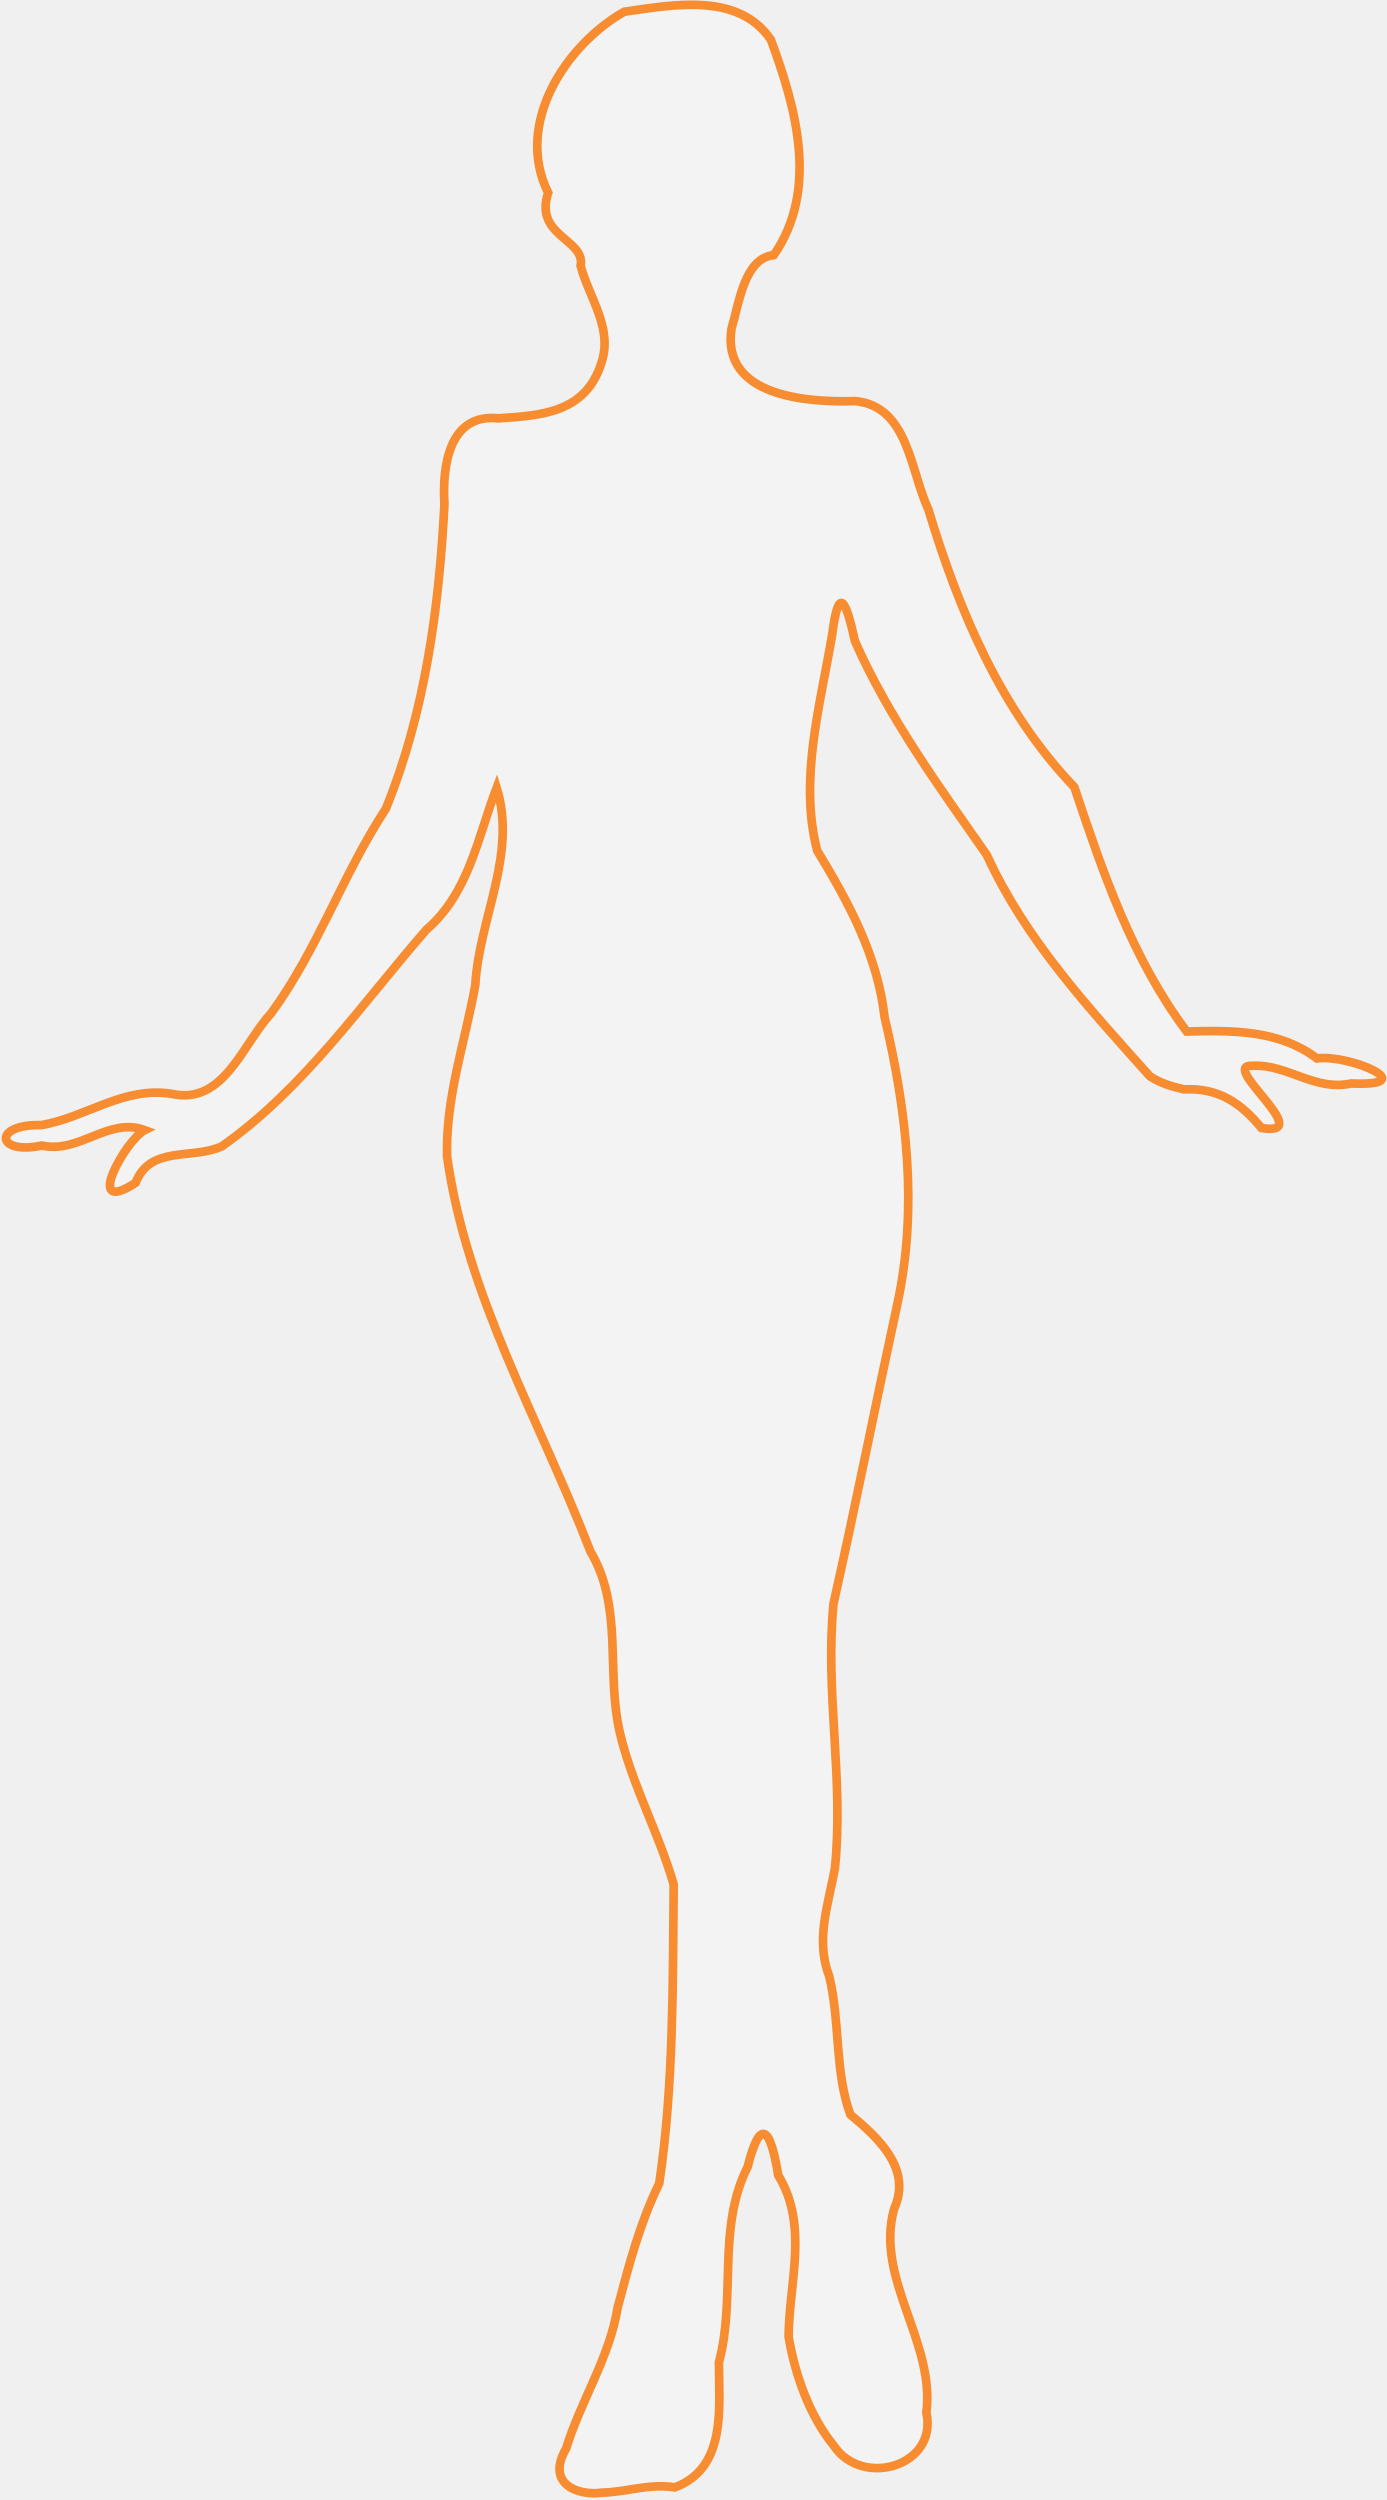
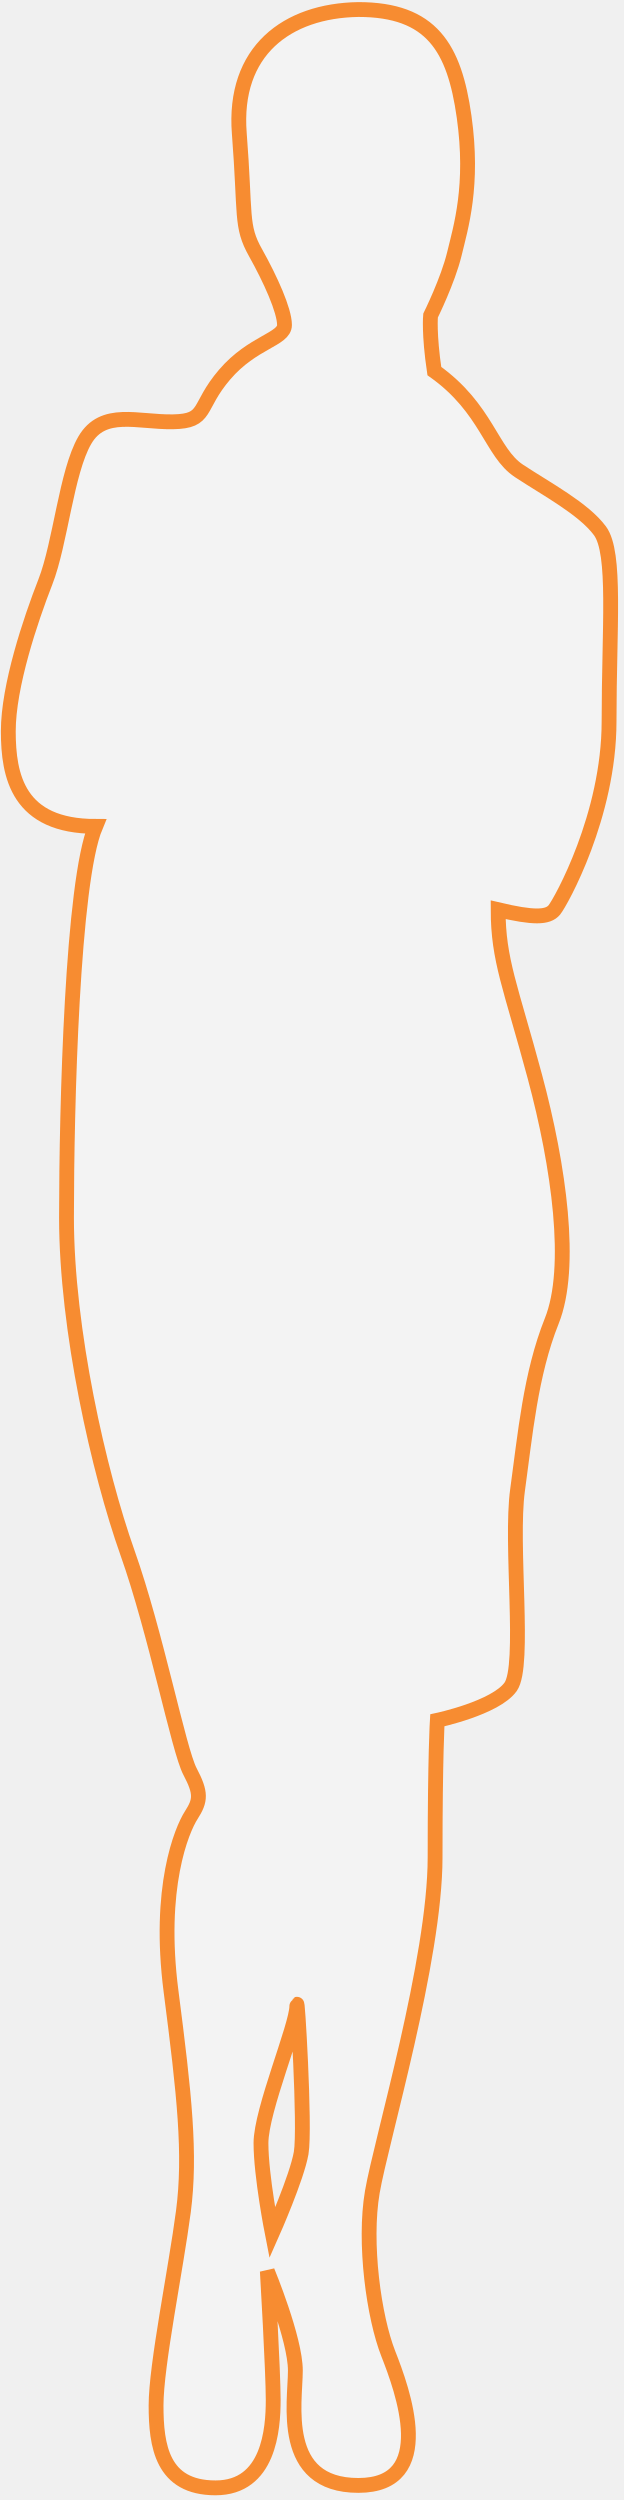
- <svg xmlns="http://www.w3.org/2000/svg" width="320px" height="577px" viewBox="0 0 320 577" version="1.1">
+ <svg xmlns="http://www.w3.org/2000/svg" width="84px" height="337px" viewBox="0 0 84 337" version="1.1">
  <defs />
  <g id="Page-1" stroke="none" stroke-width="1" fill="none" fill-rule="evenodd" fill-opacity="0.2">
-     <g id="Woman_silhouette" transform="translate(1, 0)" stroke="#F78C31" stroke-width="2" fill="#FFFFFF">
-       <g id="layer1" transform="translate(0.022426, 0.665683)">
-         <path d="M264.352,247.719 C250.22,231.919 235.642,216.192 226.743,196.682 C215.702,180.873 204.081,164.966 196.301,147.317 C194.248,138.037 192.571,133.928 191.047,145.77 C188.305,162.132 183.333,179.211 187.583,195.644 C194.828,207.604 201.557,219.936 203.131,234.089 C208.268,255.78 210.878,278.256 206.072,300.373 C201.078,323.352 196.49,346.588 191.355,369.434 C189.359,389.859 193.794,410.223 191.668,430.583 C190.129,438.986 187.146,447.08 190.351,455.423 C192.923,465.86 191.594,477.544 195.25,487.395 C201.667,492.729 209.534,499.891 205.337,509.129 C200.869,525.286 214.854,539.82 212.782,556.158 C215.489,568.527 197.994,573.64 191.414,563.802 C185.73,556.821 182.426,547.197 180.984,538.644 C181.097,526.016 185.66,512.996 178.594,501.391 C176.954,491.328 174.654,487.032 171.546,499.418 C164.395,513.551 168.905,529.733 164.9,544.57 C164.918,554.951 166.771,568.89 154.746,573.419 C148.62,572.486 143.778,574.5 137.896,574.64 C132.468,575.424 124.843,572.706 129.628,564.482 C132.99,553.471 139.662,543.516 141.535,531.898 C144.147,522.037 146.666,512.433 151.133,503.254 C154.5,480.534 154.231,457.201 154.465,434.299 C151.033,422.367 144.867,411.333 142.022,399.147 C138.809,385.447 142.908,370.292 135.248,357.417 C123.66,327.309 106.688,298.575 102.164,266.274 C101.784,252.672 106.325,239.817 108.676,226.67 C109.543,211.396 118.38,196.468 113.602,181.139 C109.234,192.639 107.181,205.498 97.413,213.875 C82.38,231.148 69.103,250.591 50.19,263.903 C43.265,267.058 33.672,263.611 30.275,272.32 C17.944,280.376 28.005,262.345 32.389,260.162 C24.023,257.072 17.307,265.661 8.643,263.725 C-2.071,266.009 -2.717,258.7 8.515,259.014 C18.786,257.266 27.66,249.942 38.706,251.815 C50.654,254.41 55,240.246 61.599,233.145 C72.314,218.487 78.107,201.087 88.024,186.006 C97.08,163.831 100.337,139.475 101.555,115.654 C101.032,107.25 102.455,94.652 114.018,95.885 C123.711,95.23 134.19,94.719 137.787,83.049 C140.5,75.048 134.902,67.995 132.986,60.695 C134.169,54.493 122.142,53.92 125.496,43.827 C117.593,27.843 129.623,9.685 143.024,2.052 C154.36,0.432 169.375,-2.517 176.899,8.509 C182.708,24.298 188.018,43.065 177.568,58.204 C170.734,58.9 169.537,69.463 167.807,75.2 C165.477,90.649 184.725,92.286 196.407,91.905 C208.617,93.124 209.065,108 213.245,116.913 C220.229,140.096 229.945,163.262 246.934,181.001 C253.492,200.675 260.298,220.649 272.871,237.406 C283.278,237.132 294.145,236.98 302.916,243.609 C310.567,242.634 327.617,250.138 310.831,249.398 C302.446,251.252 296.067,244.9 288.144,245.316 C279.793,244.763 303.281,261.84 290.132,259.683 C285.322,253.842 280.177,250.375 272.244,250.758 C269.444,250.12 266.762,249.332 264.352,247.719 L264.352,247.719 Z" id="path2830" />
-       </g>
-     </g>
+     <path d="M48.304,1.284 C38.684,1.439 31.392,6.85 32.257,17.979 C33.122,29.107 32.413,30.436 34.434,34.043 C36.456,37.65 38.35,41.849 38.35,43.808 C38.35,45.766 34.069,46.075 30.29,50.483 C26.511,54.892 28.079,56.778 23.315,56.859 C18.55,56.94 13.897,55.102 11.429,59.345 C8.961,63.588 8.141,73.258 6.119,78.431 C4.097,83.604 1.119,92.499 1.119,98.566 C1.119,104.633 2.439,111.399 12.877,111.399 C9.751,118.876 8.964,149.038 8.964,164.138 C8.964,179.238 13.334,198.462 17.177,209.29 C21.02,220.118 24.08,235.89 25.61,238.796 C27.14,241.701 27.059,242.692 25.782,244.679 C24.505,246.666 21.245,254.422 23.057,268.437 C24.87,282.453 25.724,290.393 24.724,298.089 C23.724,305.785 21.037,318.815 21.037,324.253 C21.037,329.691 21.84,335.364 29.051,335.364 C36.263,335.364 36.828,327.45 36.828,323.534 C36.828,319.617 36.036,306.158 36.036,306.158 C36.036,306.158 39.815,315.272 39.815,319.553 C39.815,323.833 37.63,335.035 48.304,335.035 C58.977,335.035 54.277,322.202 52.339,317.275 C50.401,312.348 49.009,302.359 50.192,295.464 C51.374,288.57 58.65,264.165 58.65,250.367 C58.65,236.57 58.95,231.899 58.95,231.899 C58.95,231.899 66.8,230.233 68.832,227.383 C70.863,224.533 68.75,208.168 69.77,200.828 C70.79,193.487 71.501,185.246 74.38,178.06 C77.259,170.874 75.359,157.252 72.096,145.112 C68.832,132.972 67.15,129.419 67.15,122.633 C71.887,123.753 73.853,123.727 74.728,122.652 C75.602,121.576 82.102,109.932 82.102,97.245 C82.102,84.557 83.075,74.532 80.872,71.553 C78.67,68.575 73.698,65.946 69.954,63.475 C66.21,61.005 65.652,55.066 58.549,50.02 C57.803,44.973 58.039,42.54 58.039,42.54 C58.039,42.54 60.384,37.812 61.25,34.223 C62.115,30.634 63.872,25.013 62.561,15.726 C61.25,6.439 58.192,1.284 48.304,1.284 Z M36.7,301.031 C36.7,301.031 35.179,293.309 35.179,288.892 C35.179,284.474 40.013,273.075 40.013,270.424 C40.013,267.772 41.18,286.896 40.596,290.23 C40.013,293.563 36.7,301.031 36.7,301.031 Z" id="Combined-Shape" stroke="#F78C31" stroke-width="2" fill="#FFFFFF" />
  </g>
</svg>
